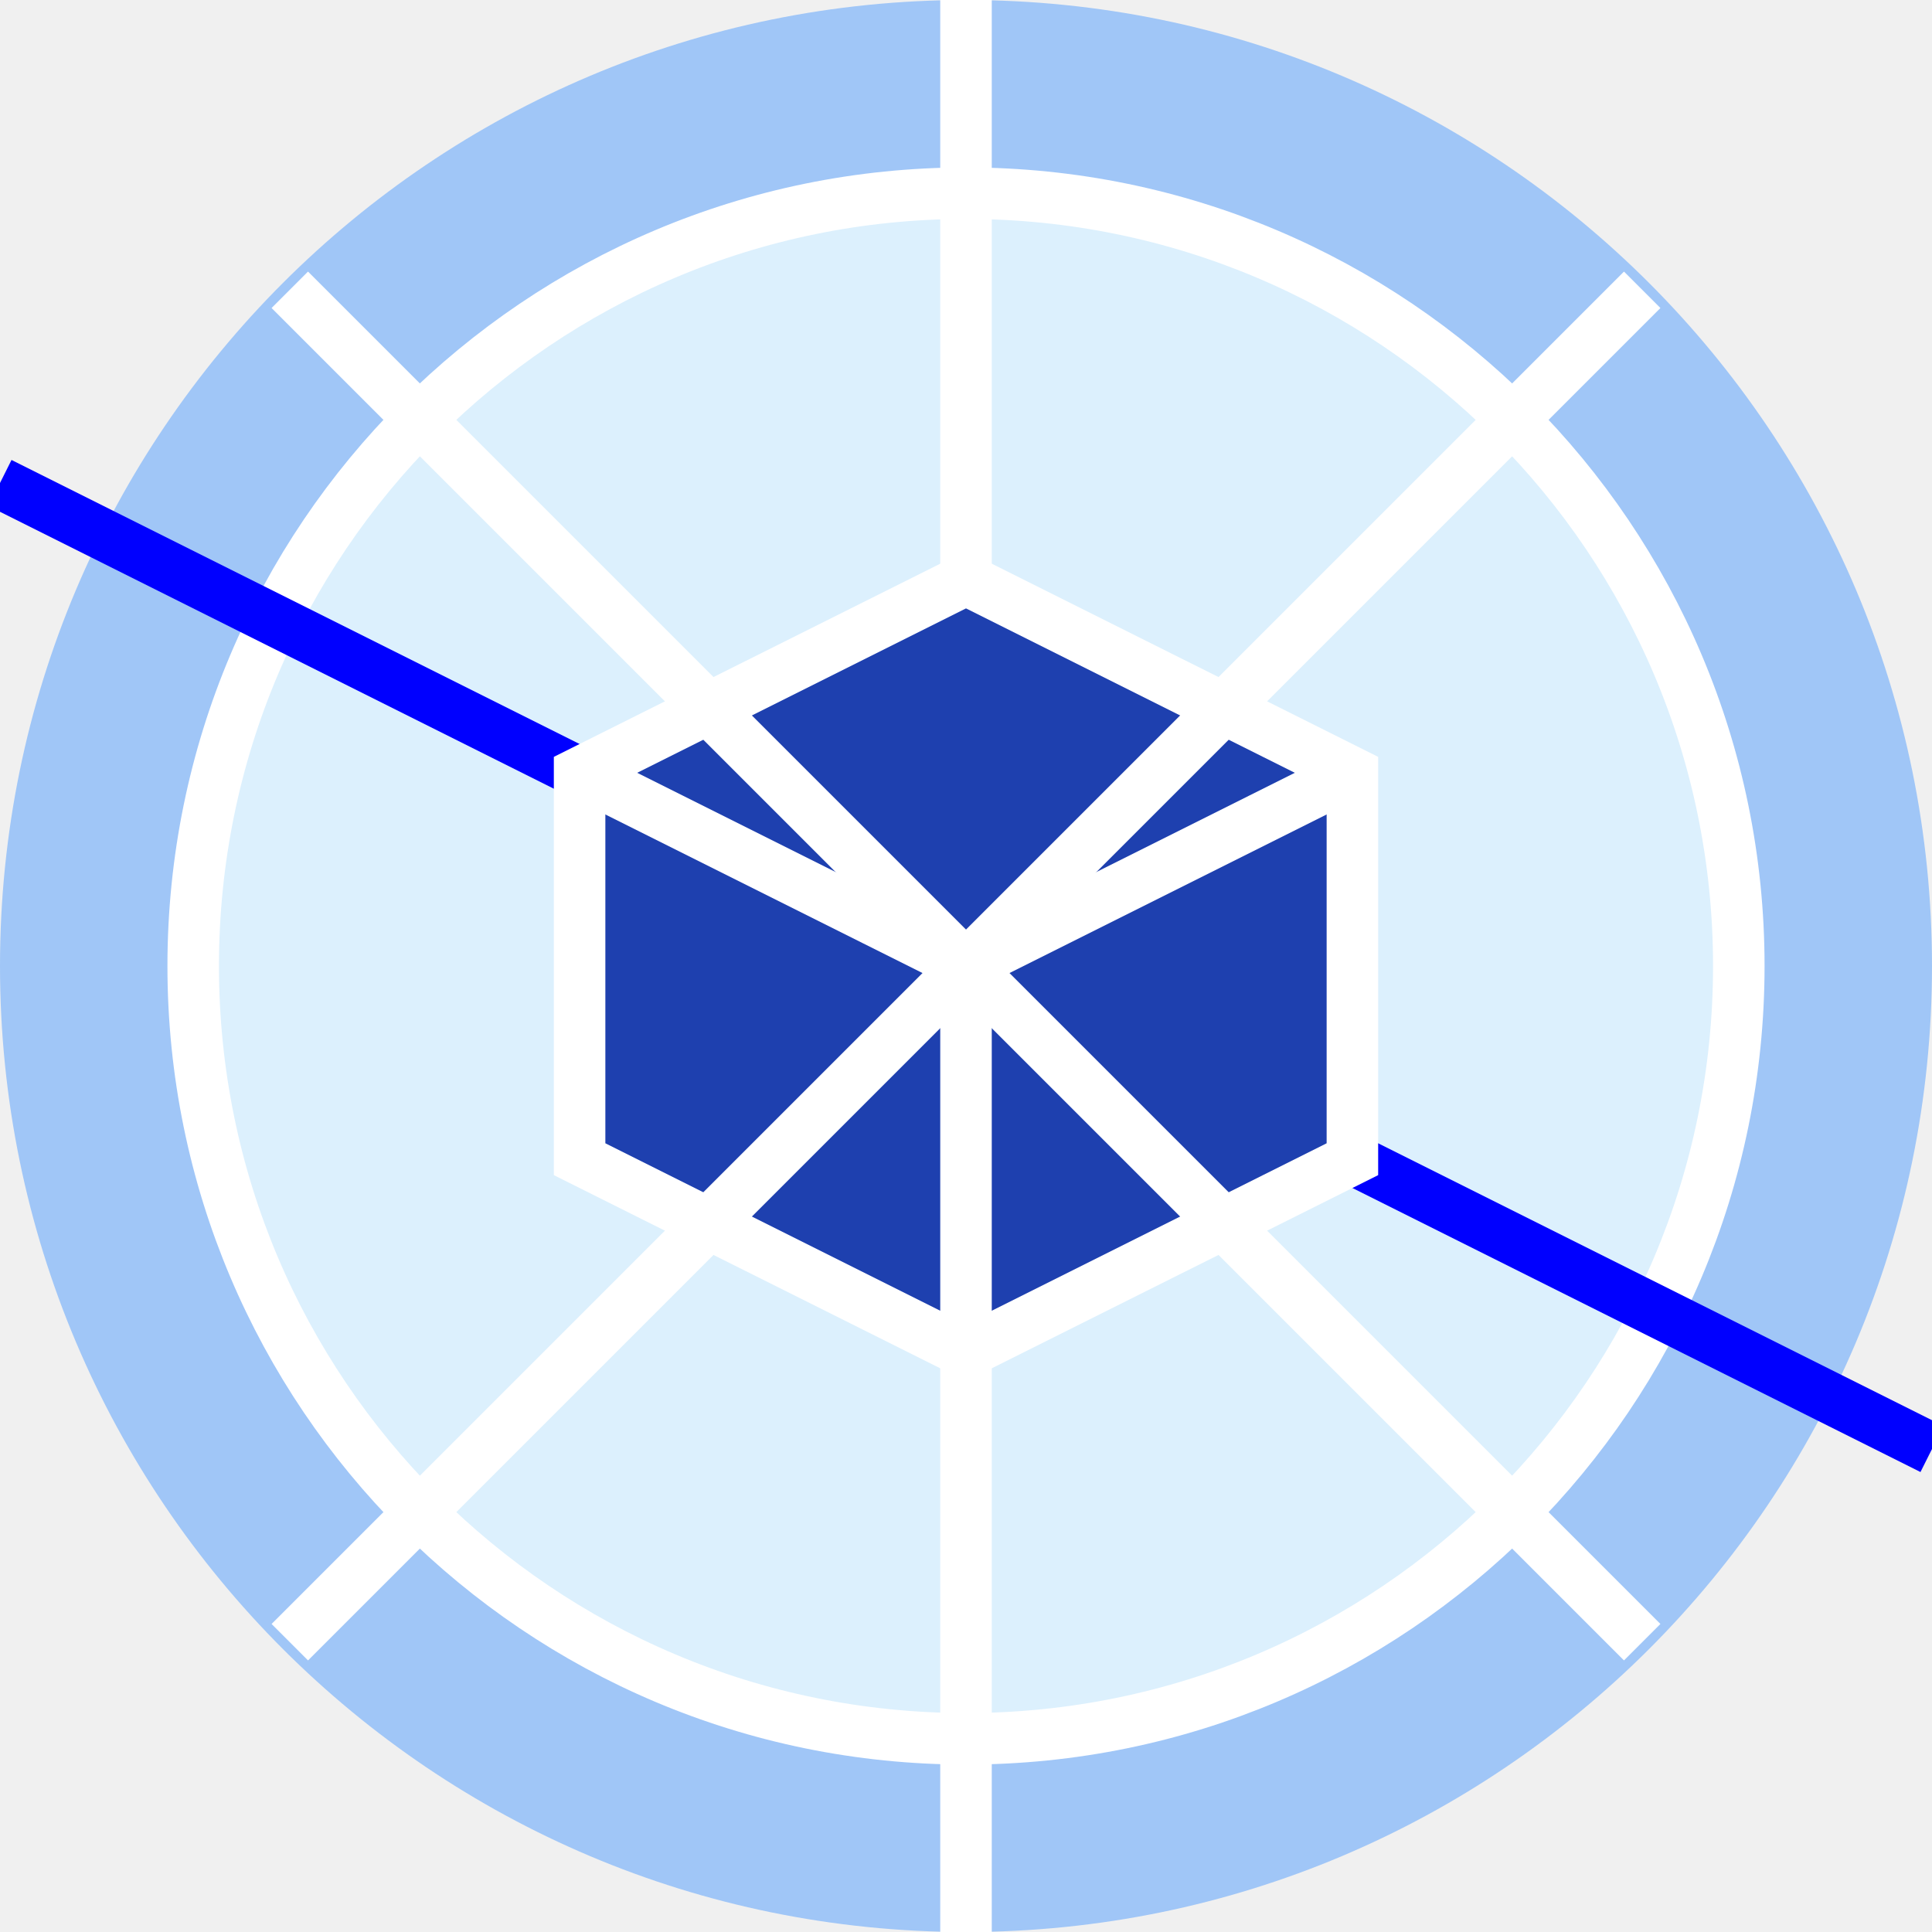
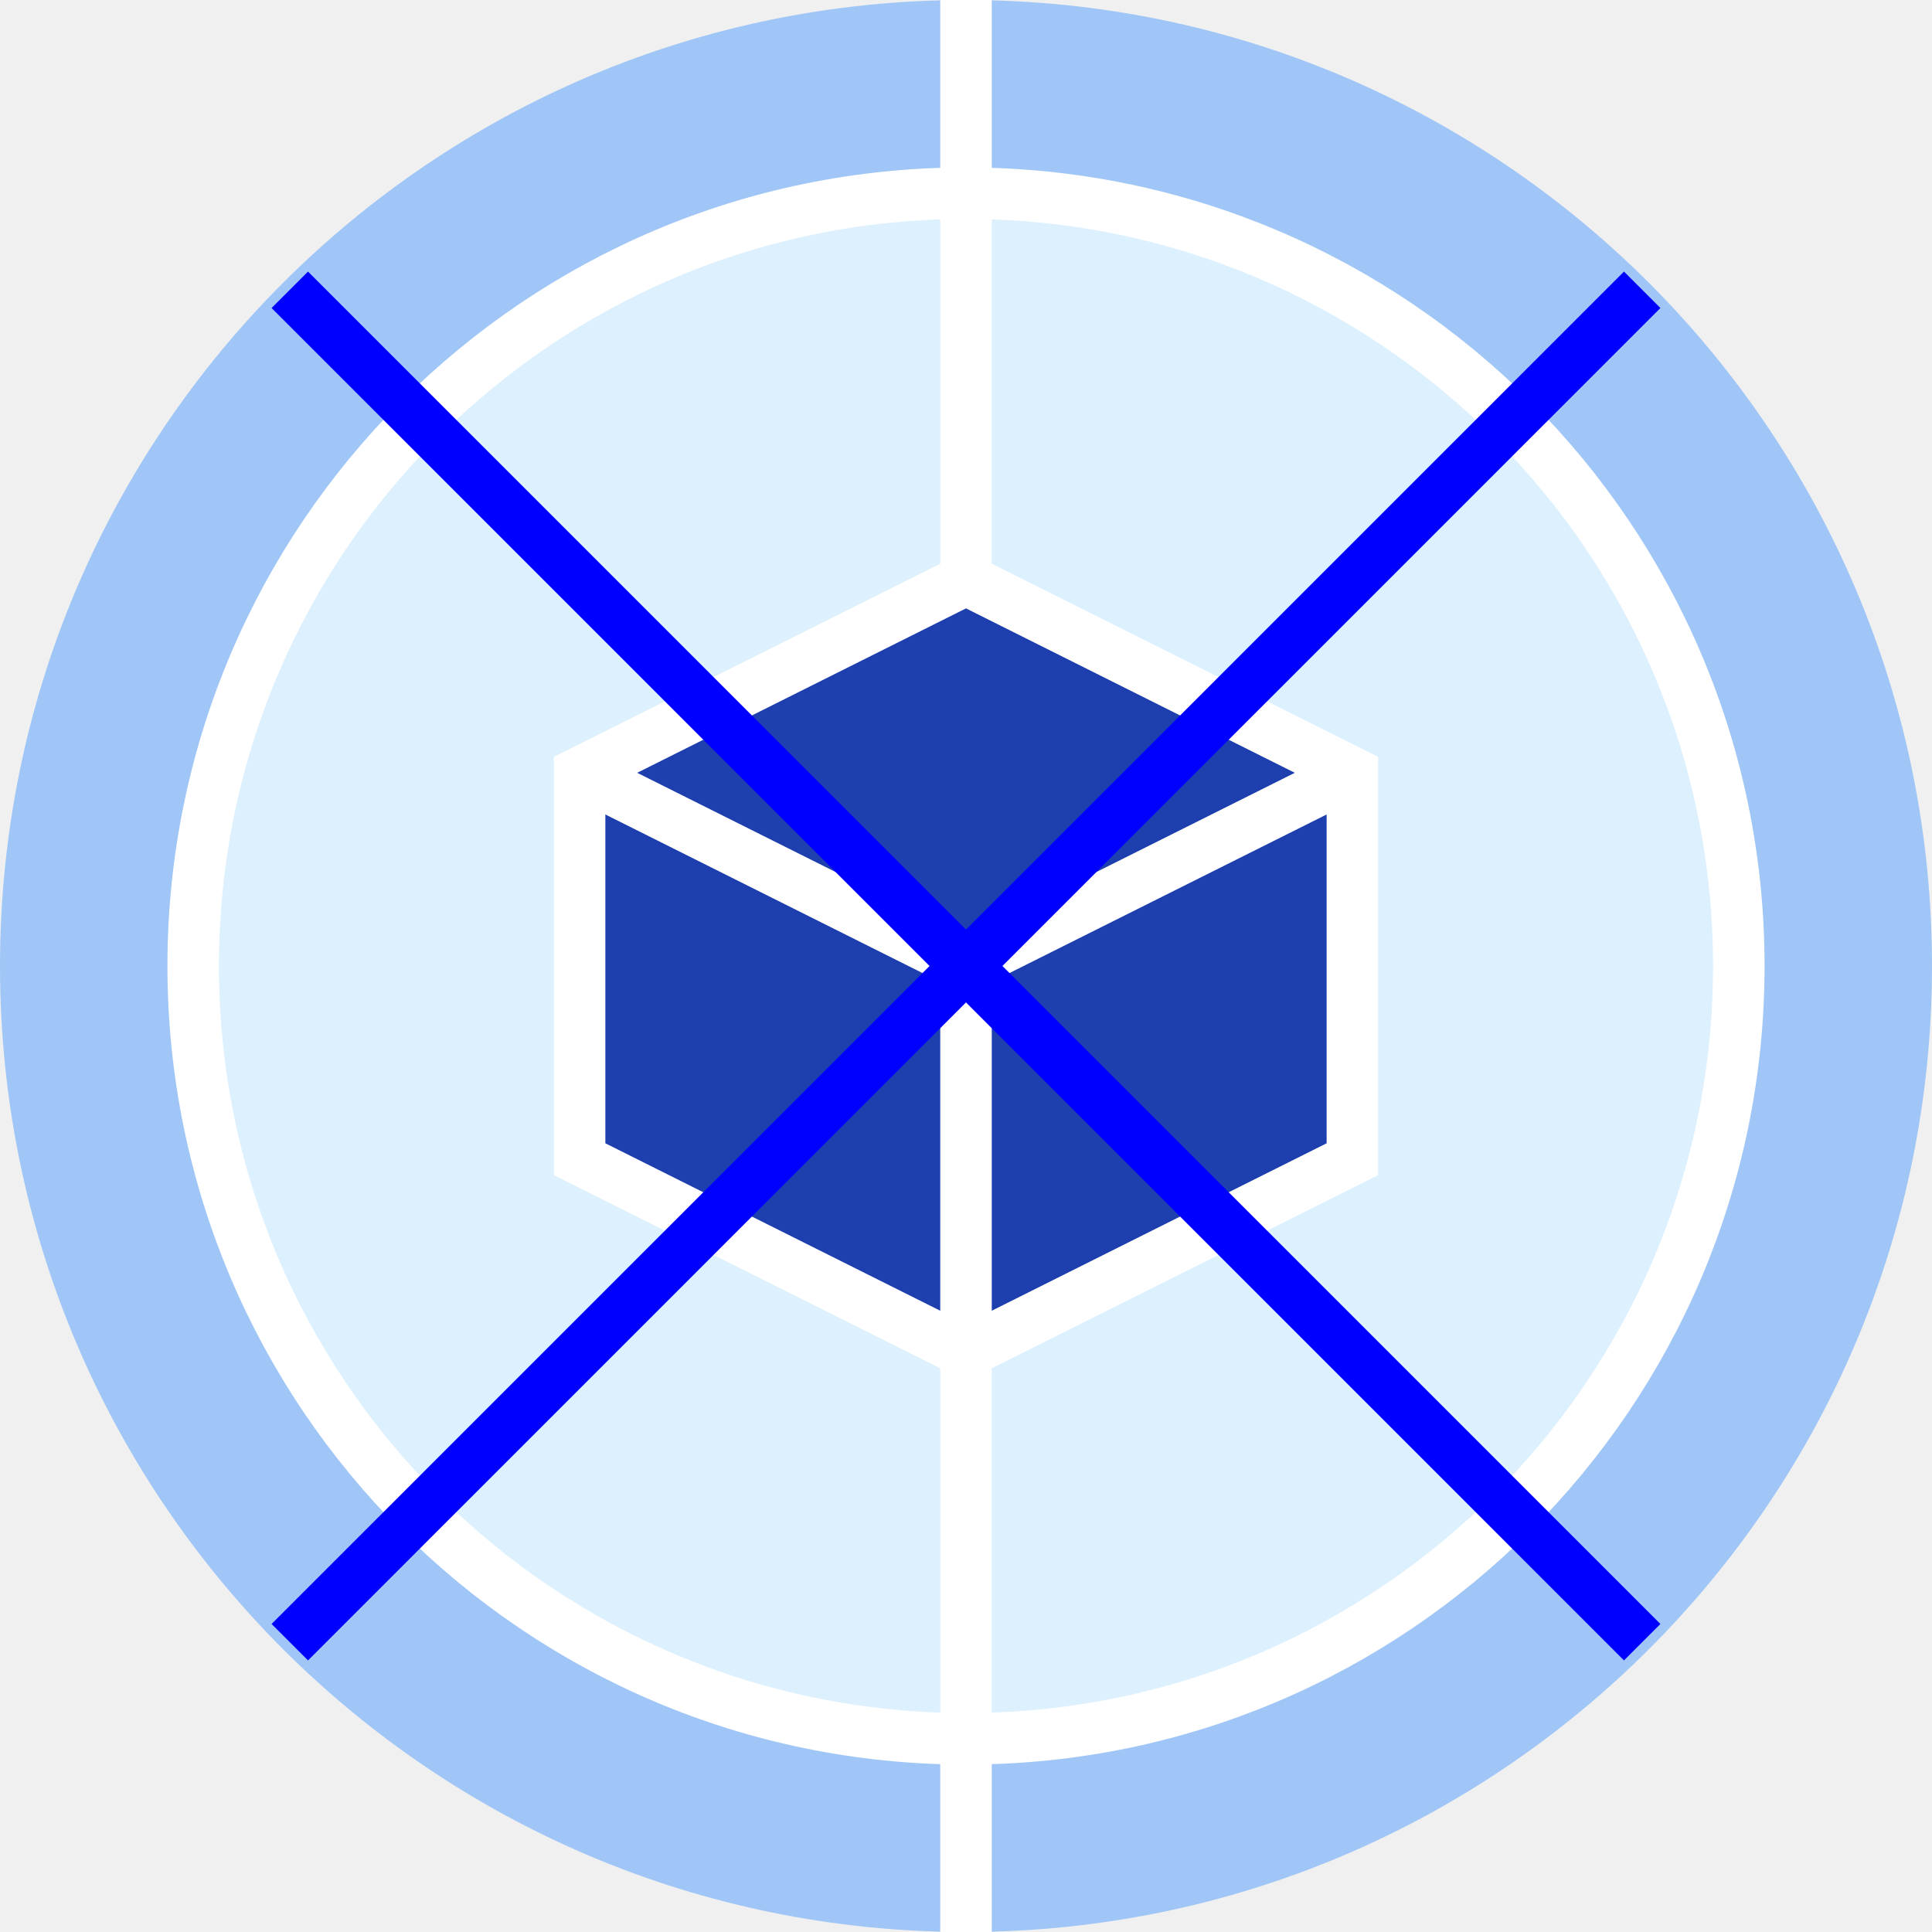
<svg xmlns="http://www.w3.org/2000/svg" viewBox="0 0 600 600">
  <circle cx="300" cy="300" r="300" fill="#A0C6F7" />
  <circle cx="300" cy="300" r="240" fill="#DCF0FD" stroke="white" stroke-width="16" />
-   <line x1="0" y1="150" x2="600" y2="450" stroke="blue" stroke-width="16" />
  <line x1="300" y1="0" x2="300" y2="600" stroke="white" stroke-width="16" />
  <path d="M300 180 L420 240 L420 360 L300 420 L180 360 L180 240 Z" fill="#1E40AF" stroke="white" stroke-width="16" />
  <line x1="300" y1="300" x2="420" y2="240" stroke="white" stroke-width="16" />
  <line x1="300" y1="300" x2="180" y2="240" stroke="white" stroke-width="16" />
  <line x1="300" y1="300" x2="300" y2="420" stroke="white" stroke-width="16" />
-   <line x1="510" y1="90" x2="90" y2="510" stroke="white" stroke-width="16" />
-   <line x1="90" y1="90" x2="510" y2="510" stroke="white" stroke-width="16" />
+   <line x1="510" y1="90" x2="90" y2="510" stroke="blue" stroke-width="16" />
+   <line x1="90" y1="90" x2="510" y2="510" stroke="blue" stroke-width="16" />
</svg>
